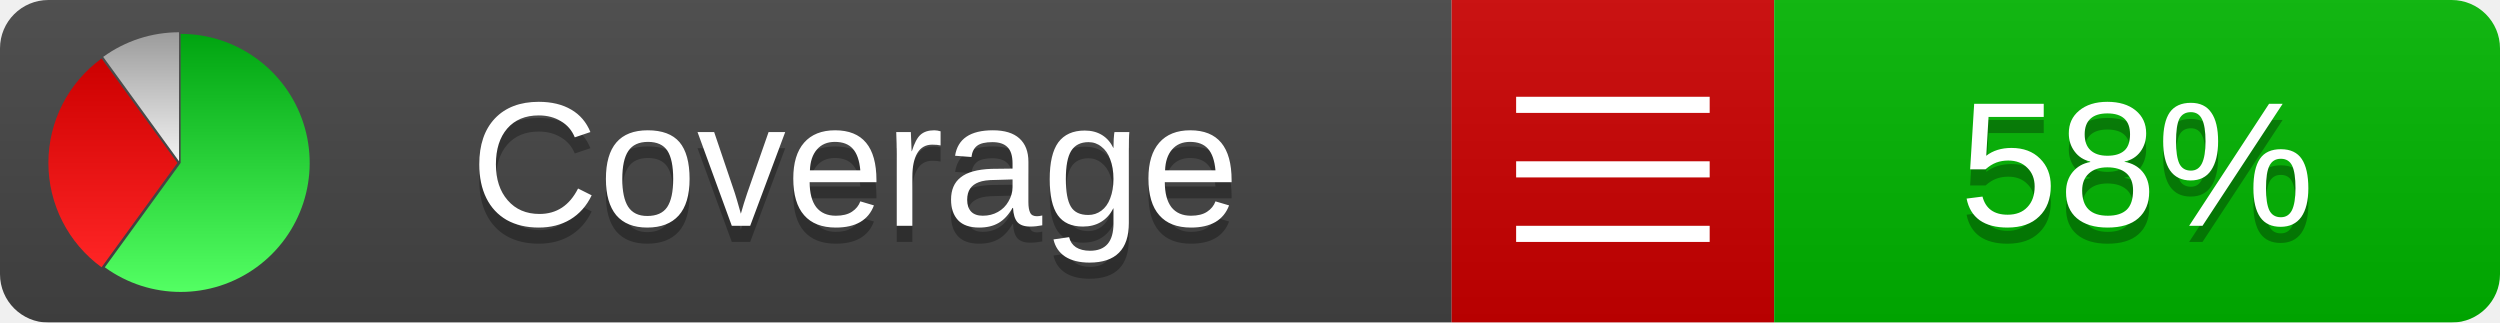
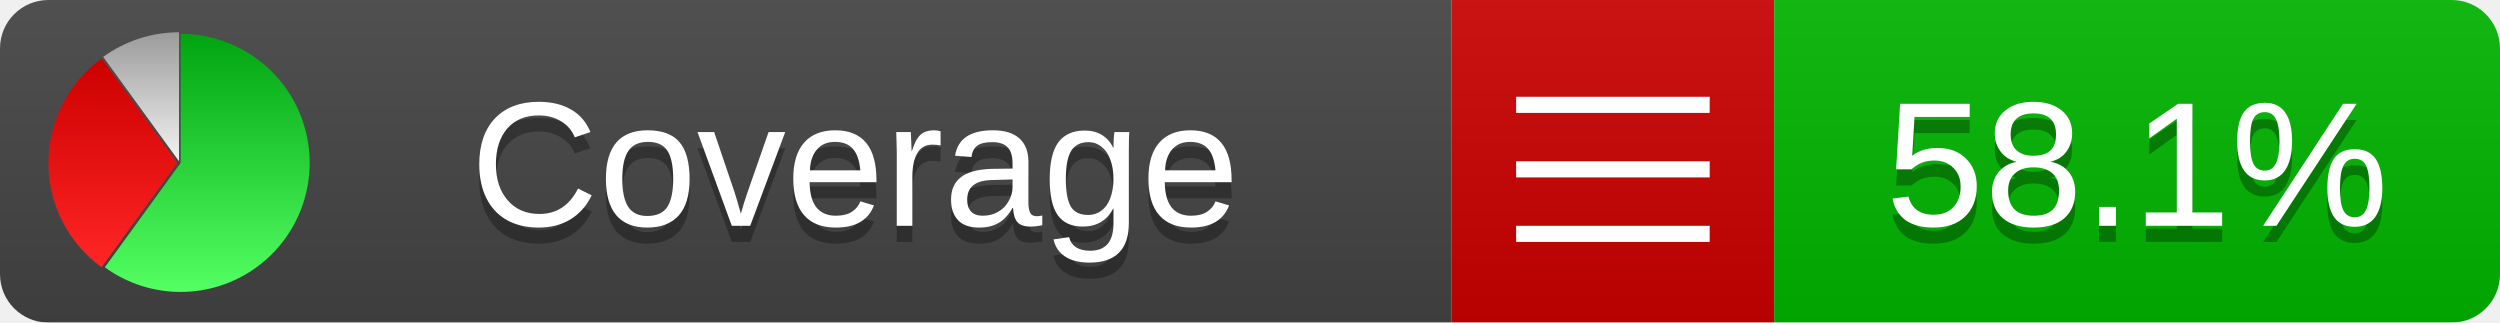
<svg xmlns="http://www.w3.org/2000/svg" xmlns:xlink="http://www.w3.org/1999/xlink" width="155" height="20">
  <style type="text/css">
          
            @keyframes fade1 {
                0% { visibility: visible; opacity: 1; }
               27% { visibility: visible; opacity: 1; }
               33% { visibility: hidden; opacity: 0; }
               60% { visibility: hidden; opacity: 0; }
               66% { visibility: hidden; opacity: 0; }
               93% { visibility: hidden; opacity: 0; }
              100% { visibility: visible; opacity: 1; }
            }
            @keyframes fade2 {
                0% { visibility: hidden; opacity: 0; }
               27% { visibility: hidden; opacity: 0; }
               33% { visibility: visible; opacity: 1; }
               60% { visibility: visible; opacity: 1; }
               66% { visibility: hidden; opacity: 0; }
               93% { visibility: hidden; opacity: 0; }
              100% { visibility: hidden; opacity: 0; }
            }
            @keyframes fade3 {
                0% { visibility: hidden; opacity: 0; }
               27% { visibility: hidden; opacity: 0; }
               33% { visibility: hidden; opacity: 0; }
               60% { visibility: hidden; opacity: 0; }
               66% { visibility: visible; opacity: 1; }
               93% { visibility: visible; opacity: 1; }
              100% { visibility: hidden; opacity: 0; }
            }
            .linecoverage {
                animation-duration: 15s;
                animation-name: fade1;
                animation-iteration-count: infinite;
            }
            .branchcoverage {
                animation-duration: 15s;
                animation-name: fade2;
                animation-iteration-count: infinite;
            }
            .methodcoverage {
                animation-duration: 15s;
                animation-name: fade3;
                animation-iteration-count: infinite;
            }
          
    </style>
  <defs>
    <linearGradient id="gradient" x2="0" y2="100%">
      <stop offset="0" stop-color="#bbb" stop-opacity=".1" />
      <stop offset="1" stop-opacity=".1" />
    </linearGradient>
    <linearGradient id="green" x2="0" y2="100%">
      <stop offset="0" stop-color="#00A410" />
      <stop offset="1" stop-color="#53FF63" />
    </linearGradient>
    <linearGradient id="red" x2="0" y2="100%">
      <stop offset="0" stop-color="#C00" />
      <stop offset="1" stop-color="#FF2525" />
    </linearGradient>
    <linearGradient id="gray" x2="0" y2="100%">
      <stop offset="0" stop-color="#9B9B9B" />
      <stop offset="1" stop-color="#F3F3F3" />
    </linearGradient>
    <mask id="mask">
      <rect width="155" height="20" rx="3" fill="#fff" />
    </mask>
    <g id="icon">
      <path style="fill:url(#green);" d="M205,202.5 l0,-200 a200,200 0 1,1 -117.558,361.803 z" />
      <path style="fill:url(#red);" d="M200,202.5 l-117.558,161.803 a200,200 0 0,1 0,-323.607 z" />
      <path style="fill:url(#gray);" d="M202.5,200 l-117.558,-161.803 a200,200 0 0,1 117.558,-38.196 z" />
    </g>
  </defs>
  <g mask="url(#mask)">
    <rect x="0" y="0" width="90" height="20" fill="#444" />
    <rect x="90" y="0" width="20" height="20" fill="#c00" />
    <rect x="110" y="0" width="45" height="20" fill="#00B600" />
    <rect x="0" y="0" width="155" height="20" fill="url(#gradient)" />
  </g>
  <g>
    <path class="" stroke="#fff" d="M94 6.5 h12 M94 10.5 h12 M94 14.5 h12" />
  </g>
  <g fill="#fff" text-anchor="middle" font-family="Verdana,Arial,Geneva,sans-serif" font-size="11">
    <a xlink:href="https://github.com/danielpalme/ReportGenerator" target="_top">
      <use xlink:href="#icon" transform="translate(3,2) scale(.04)" />
    </a>
    <text x="53" y="15" fill="#010101" fill-opacity=".3">Coverage</text>
    <text x="53" y="14" fill="#fff">Coverage</text>
-     <text class="" x="132.5" y="15" fill="#010101" fill-opacity=".3">58%</text>
-     <text class="" x="132.5" y="14">58%</text>
+     <text class="" x="132.5" y="15" fill="#010101" fill-opacity=".3">58.1%</text>
+     <text class="" x="132.5" y="14">58.1%</text>
  </g>
  <g>
    <rect class="" x="90" y="0" width="65" height="20" fill-opacity="0" />
  </g>
</svg>
